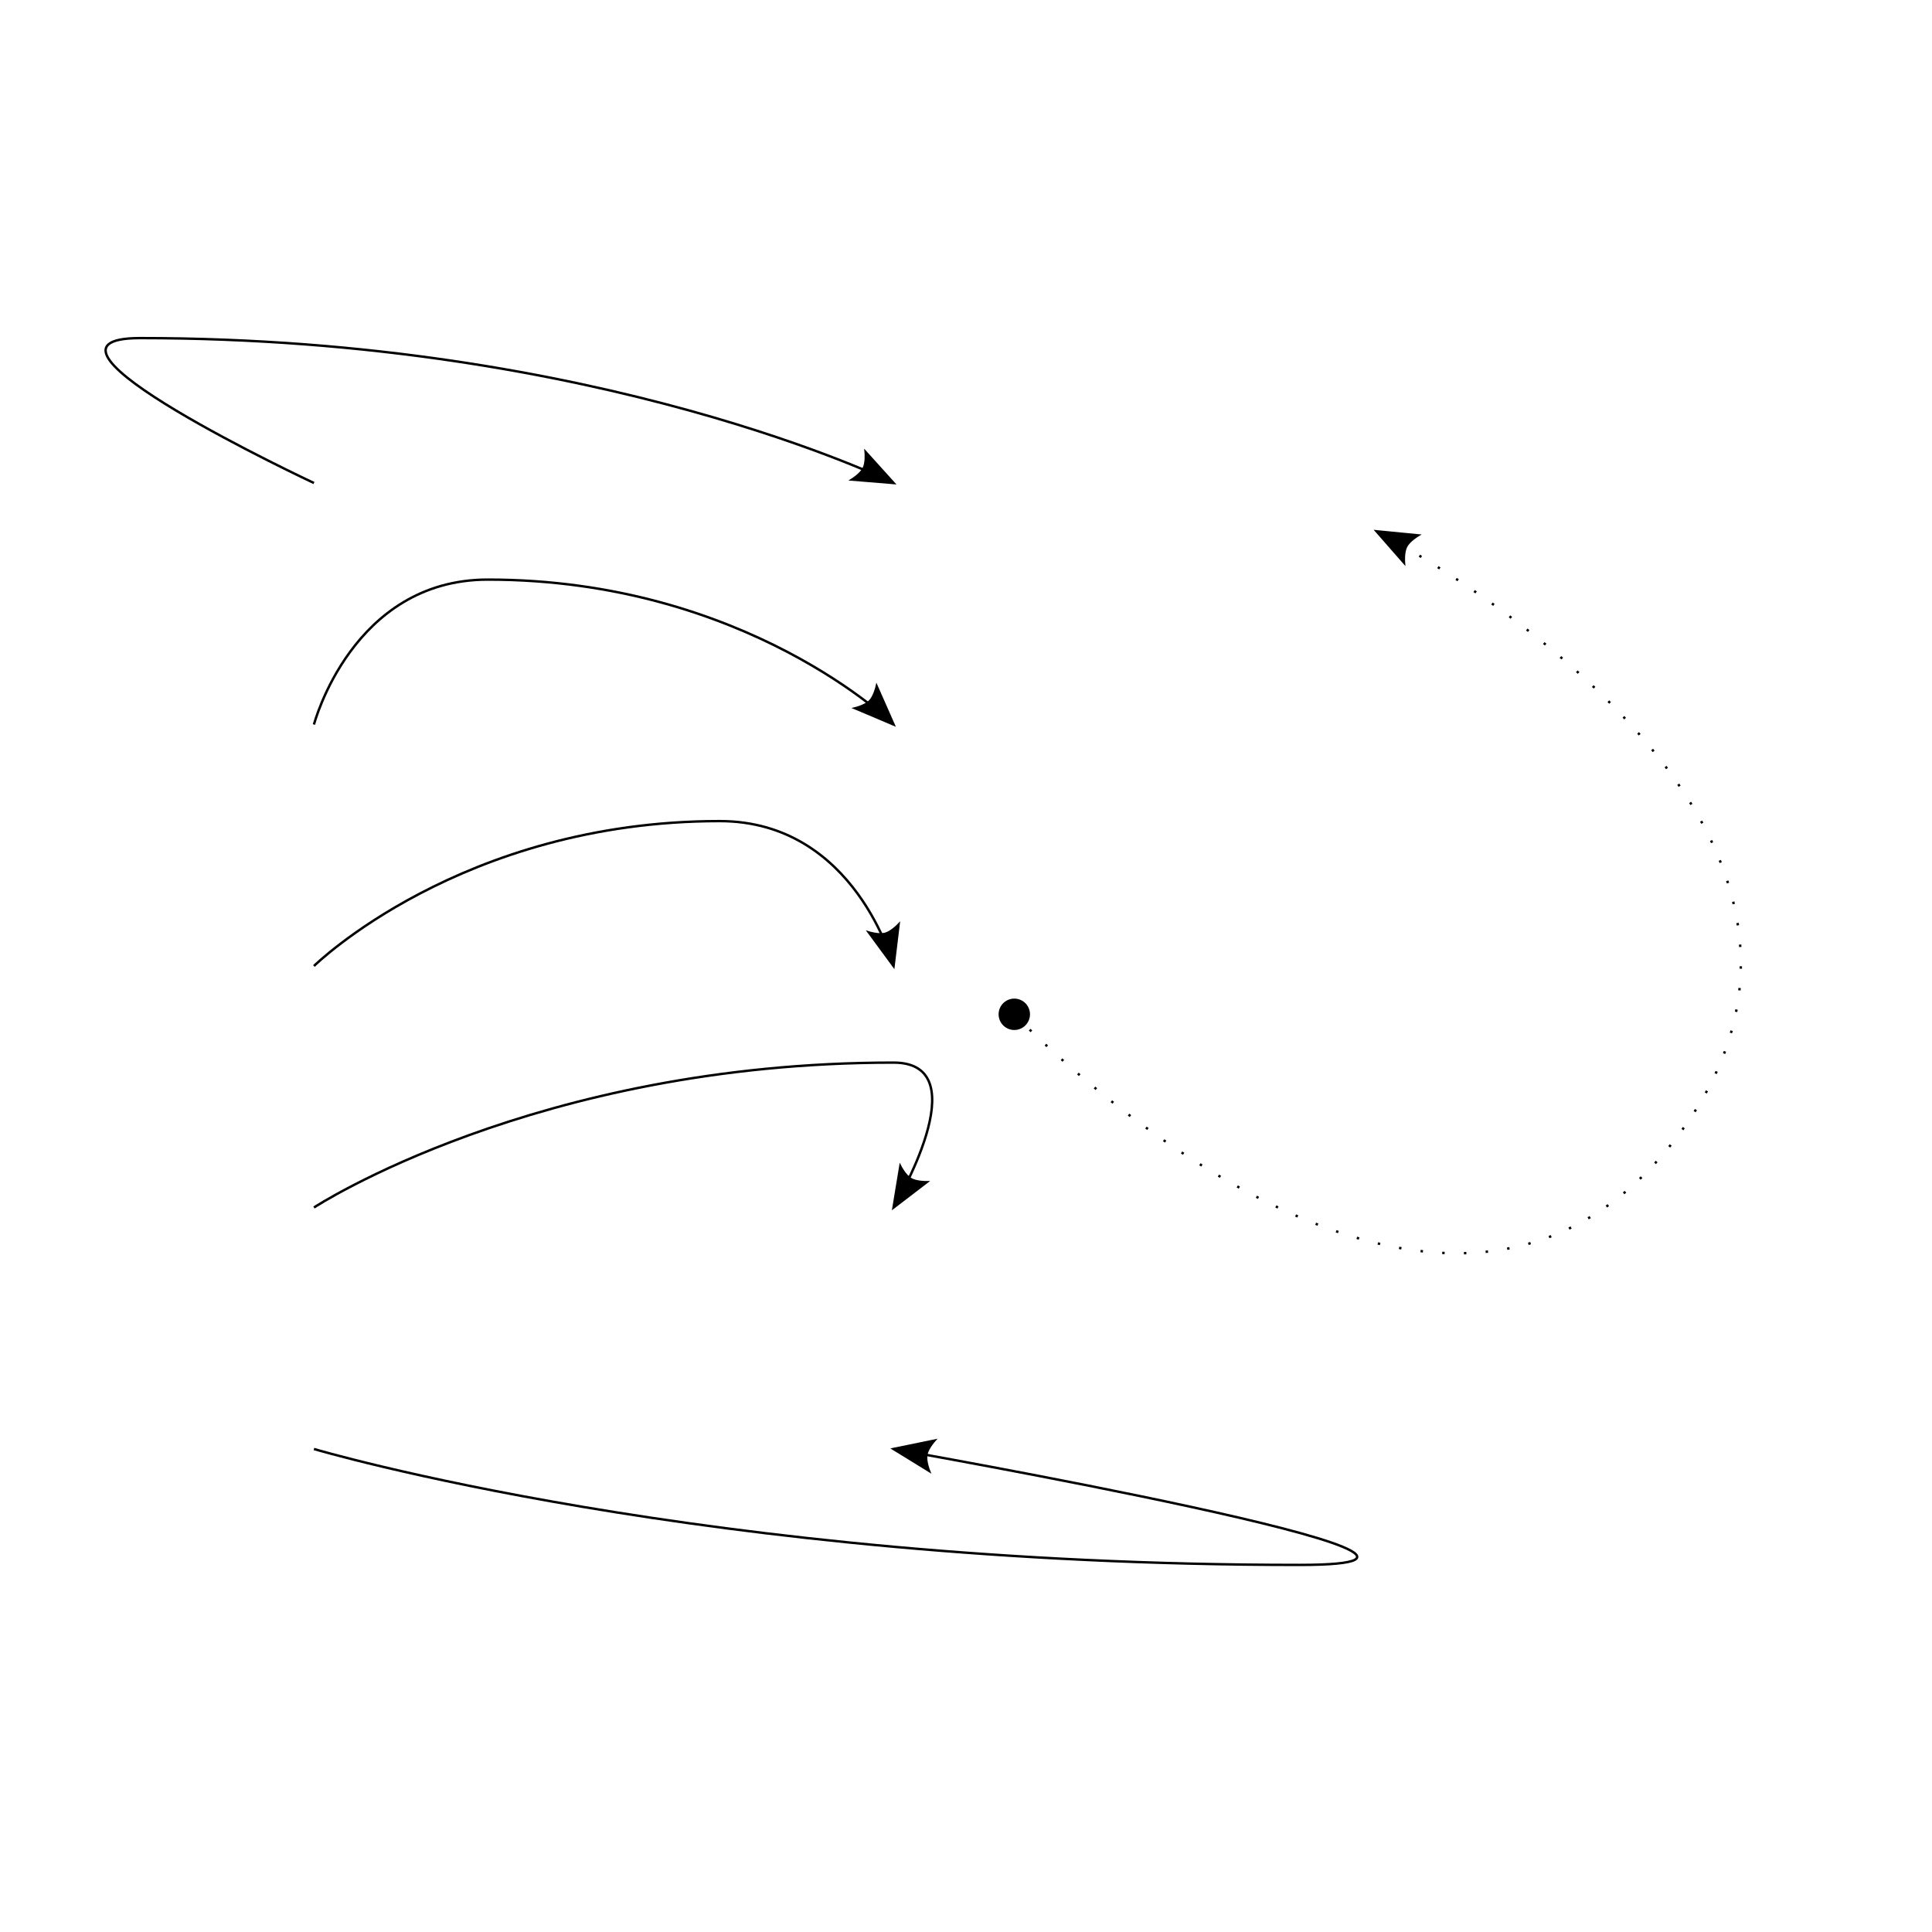
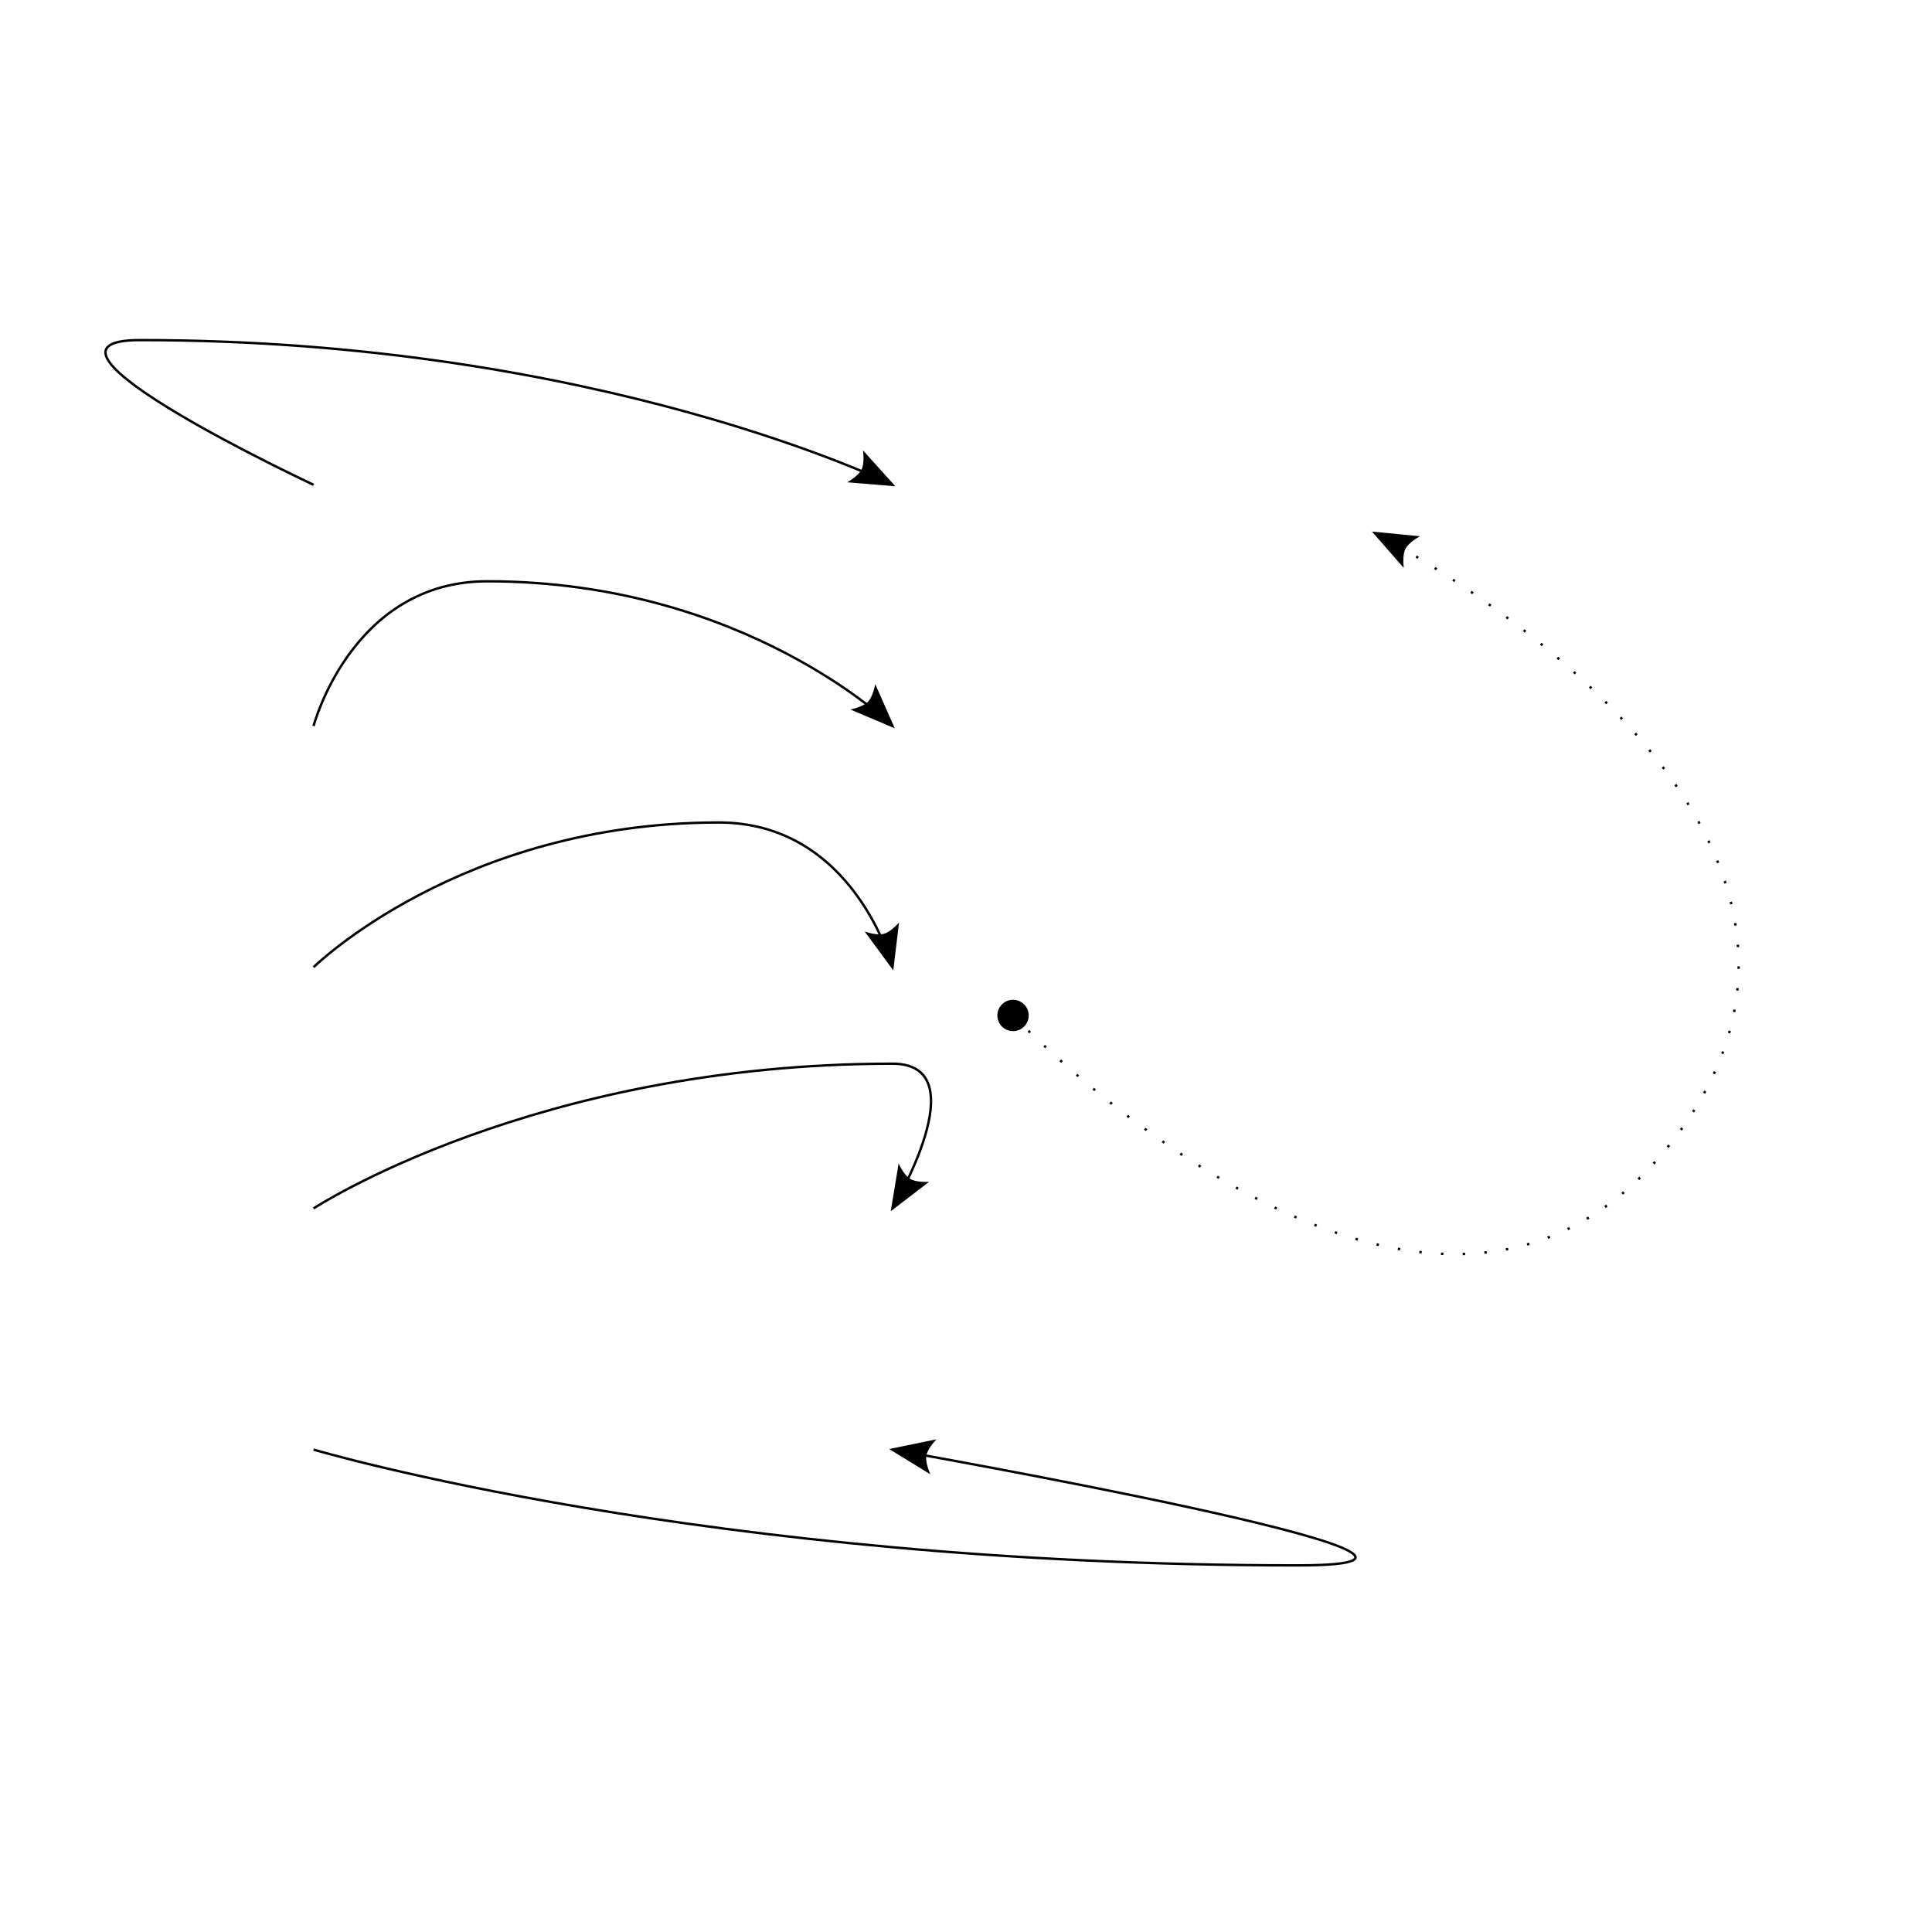
- <svg xmlns="http://www.w3.org/2000/svg" baseProfile="full" height="100%" version="1.1" viewBox="0,0,800,800" width="100%">
+ <svg xmlns="http://www.w3.org/2000/svg" baseProfile="full" height="100%" version="1.1" viewBox="0,0,801,801" width="100%">
  <defs />
-   <circle cx="420.0" cy="420.0" r="6" style="fill : black; stroke : black; stroke-width : 1; stroke-dasharray : none;" />
-   <path d=" M 420.0, 420.0   C  420.0, 420.0 594.377, 604.164 695.0, 470.0   795.623, 335.836 570.0, 220.0 570.0, 220.0  " style="fill : none; stroke : black; stroke-width : 1; stroke-dasharray : 1, 8.0;" />
-   <path d=" M 16.0, 6.335  0, 0  16.0, -6.335   C  16.0, -6.335 13.76, -2.724 13.76, 0   13.76, 2.724 16.0, 6.335 16.0, 6.335   Z " style="fill : black; stroke : black; stroke-width : 1; stroke-dasharray : none;" transform="translate(570.0,220.0) rotate(27.17617,0,0)" />
-   <path d=" M 130, 200   C  130, 200.0 1.766, 140.0 58, 140.0   248.63, 140.0 370.0, 200.0 370.0, 200  " style="fill : none; stroke : black; stroke-width : 1; stroke-dasharray : none;" />
-   <path d=" M 16.0, 6.335  0, 0  16.0, -6.335   C  16.0, -6.335 13.76, -2.724 13.76, 0   13.76, 2.724 16.0, 6.335 16.0, 6.335   Z " style="fill : black; stroke : black; stroke-width : 1; stroke-dasharray : none;" transform="translate(370.0,200) rotate(206.3058,0,0)" />
-   <path d=" M 130, 300   C  130, 300.0 145.766, 240.0 202.0, 240.0   309.036, 240.0 370.0, 300.0 370.0, 300  " style="fill : none; stroke : black; stroke-width : 1; stroke-dasharray : none;" />
-   <path d=" M 16.0, 6.335  0, 0  16.0, -6.335   C  16.0, -6.335 13.76, -2.724 13.76, 0   13.76, 2.724 16.0, 6.335 16.0, 6.335   Z " style="fill : black; stroke : black; stroke-width : 1; stroke-dasharray : none;" transform="translate(370.0,300) rotate(224.5433,0,0)" />
-   <path d=" M 130, 400   C  130, 400.0 190.964, 340 298.0, 340   354.234, 340 370.0, 400.0 370.0, 400  " style="fill : none; stroke : black; stroke-width : 1; stroke-dasharray : none;" />
-   <path d=" M 16.0, 6.335  0, 0  16.0, -6.335   C  16.0, -6.335 13.76, -2.724 13.76, 0   13.76, 2.724 16.0, 6.335 16.0, 6.335   Z " style="fill : black; stroke : black; stroke-width : 1; stroke-dasharray : none;" transform="translate(370.0,400) rotate(255.2772,0,0)" />
-   <path d=" M 130, 500   C  130, 500.0 221.568, 440.0 370.0, 440.0   406.0, 440.0 370.0, 500.0 370.0, 500  " style="fill : none; stroke : black; stroke-width : 1; stroke-dasharray : none;" />
-   <path d=" M 16.0, 6.335  0, 0  16.0, -6.335   C  16.0, -6.335 13.76, -2.724 13.76, 0   13.76, 2.724 16.0, 6.335 16.0, 6.335   Z " style="fill : black; stroke : black; stroke-width : 1; stroke-dasharray : none;" transform="translate(370.0,500) rotate(300.9638,0,0)" />
-   <path d=" M 130, 600   C  130, 600.0 291.512, 648.0 538.0, 648.0   642.834, 648.0 370.0, 600.0 370.0, 600  " style="fill : none; stroke : black; stroke-width : 1; stroke-dasharray : none;" />
-   <path d=" M 16.0, 6.335  0, 0  16.0, -6.335   C  16.0, -6.335 13.76, -2.724 13.76, 0   13.76, 2.724 16.0, 6.335 16.0, 6.335   Z " style="fill : black; stroke : black; stroke-width : 1; stroke-dasharray : none;" transform="translate(370.0,600) rotate(9.978018,0,0)" />
+   <circle cx="420.0" cy="421.0" r="6" style="fill : black; stroke : black; stroke-width : 1; stroke-dasharray : none;" />
+   <path d=" M 420.0, 421.0   C  420.0, 421.0 594.377, 605.164 695.0, 471.0   795.623, 336.836 570.0, 221.0 570.0, 221.0  " style="fill : none; stroke : black; stroke-width : 1; stroke-dasharray : 1, 8.01;" />
+   <path d=" M 16.02, 6.343  0, 0  16.02, -6.343   C  16.02, -6.343 13.777, -2.727 13.777, 0   13.777, 2.727 16.02, 6.343 16.02, 6.343   Z " style="fill : black; stroke : black; stroke-width : 1; stroke-dasharray : none;" transform="translate(570.0,221.0) rotate(27.17617,0,0)" />
+   <path d=" M 130, 201   C  130, 201.0 1.766, 141.0 58, 141.0   248.63, 141.0 370.0, 201.0 370.0, 201  " style="fill : none; stroke : black; stroke-width : 1; stroke-dasharray : none;" />
+   <path d=" M 16.02, 6.343  0, 0  16.02, -6.343   C  16.02, -6.343 13.777, -2.727 13.777, 0   13.777, 2.727 16.02, 6.343 16.02, 6.343   Z " style="fill : black; stroke : black; stroke-width : 1; stroke-dasharray : none;" transform="translate(370.0,201) rotate(206.3058,0,0)" />
+   <path d=" M 130, 301   C  130, 301.0 145.766, 241.0 202.0, 241.0   309.036, 241.0 370.0, 301.0 370.0, 301  " style="fill : none; stroke : black; stroke-width : 1; stroke-dasharray : none;" />
+   <path d=" M 16.02, 6.343  0, 0  16.02, -6.343   C  16.02, -6.343 13.777, -2.727 13.777, 0   13.777, 2.727 16.02, 6.343 16.02, 6.343   Z " style="fill : black; stroke : black; stroke-width : 1; stroke-dasharray : none;" transform="translate(370.0,301) rotate(224.5433,0,0)" />
+   <path d=" M 130, 401   C  130, 401.0 190.964, 341 298.0, 341   354.234, 341 370.0, 401.0 370.0, 401  " style="fill : none; stroke : black; stroke-width : 1; stroke-dasharray : none;" />
+   <path d=" M 16.02, 6.343  0, 0  16.02, -6.343   C  16.02, -6.343 13.777, -2.727 13.777, 0   13.777, 2.727 16.02, 6.343 16.02, 6.343   Z " style="fill : black; stroke : black; stroke-width : 1; stroke-dasharray : none;" transform="translate(370.0,401) rotate(255.2772,0,0)" />
+   <path d=" M 130, 501   C  130, 501.0 221.568, 441.0 370.0, 441.0   406.0, 441.0 370.0, 501.0 370.0, 501  " style="fill : none; stroke : black; stroke-width : 1; stroke-dasharray : none;" />
+   <path d=" M 16.02, 6.343  0, 0  16.02, -6.343   C  16.02, -6.343 13.777, -2.727 13.777, 0   13.777, 2.727 16.02, 6.343 16.02, 6.343   Z " style="fill : black; stroke : black; stroke-width : 1; stroke-dasharray : none;" transform="translate(370.0,501) rotate(300.9638,0,0)" />
+   <path d=" M 130, 601   C  130, 601.0 291.512, 649.0 538.0, 649.0   642.834, 649.0 370.0, 601.0 370.0, 601  " style="fill : none; stroke : black; stroke-width : 1; stroke-dasharray : none;" />
+   <path d=" M 16.02, 6.343  0, 0  16.02, -6.343   C  16.02, -6.343 13.777, -2.727 13.777, 0   13.777, 2.727 16.02, 6.343 16.02, 6.343   Z " style="fill : black; stroke : black; stroke-width : 1; stroke-dasharray : none;" transform="translate(370.0,601) rotate(9.978018,0,0)" />
</svg>
